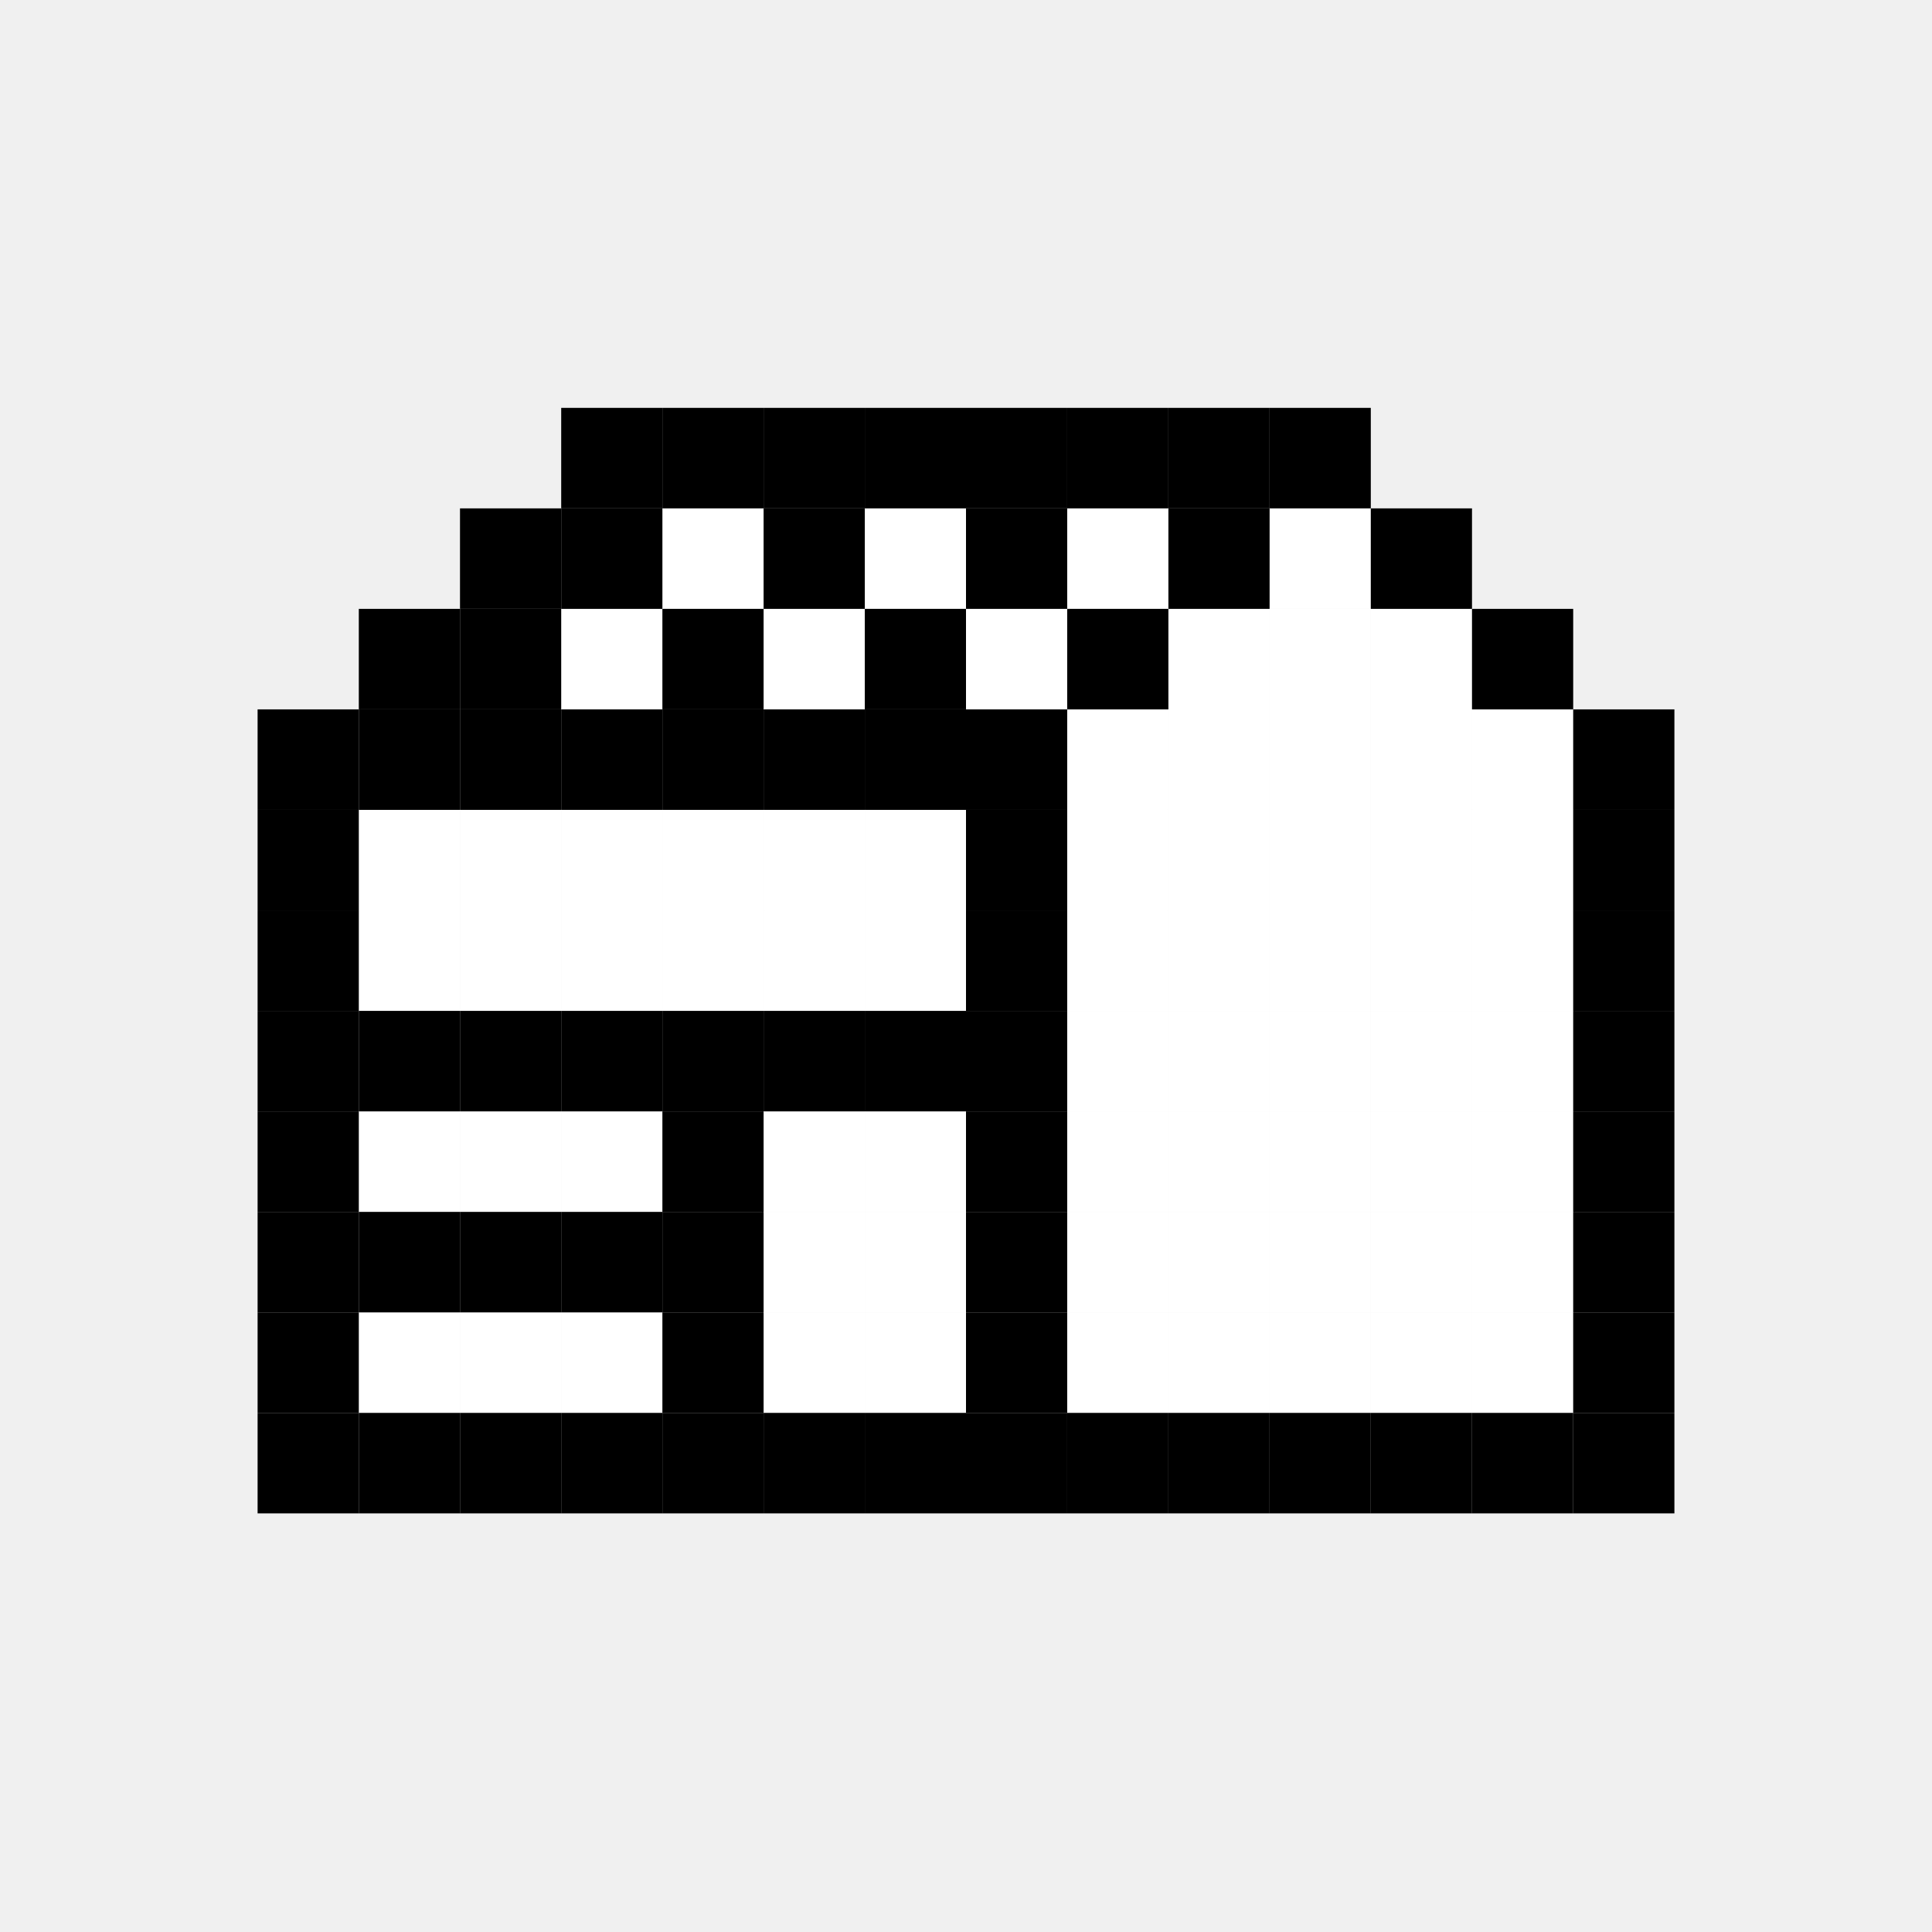
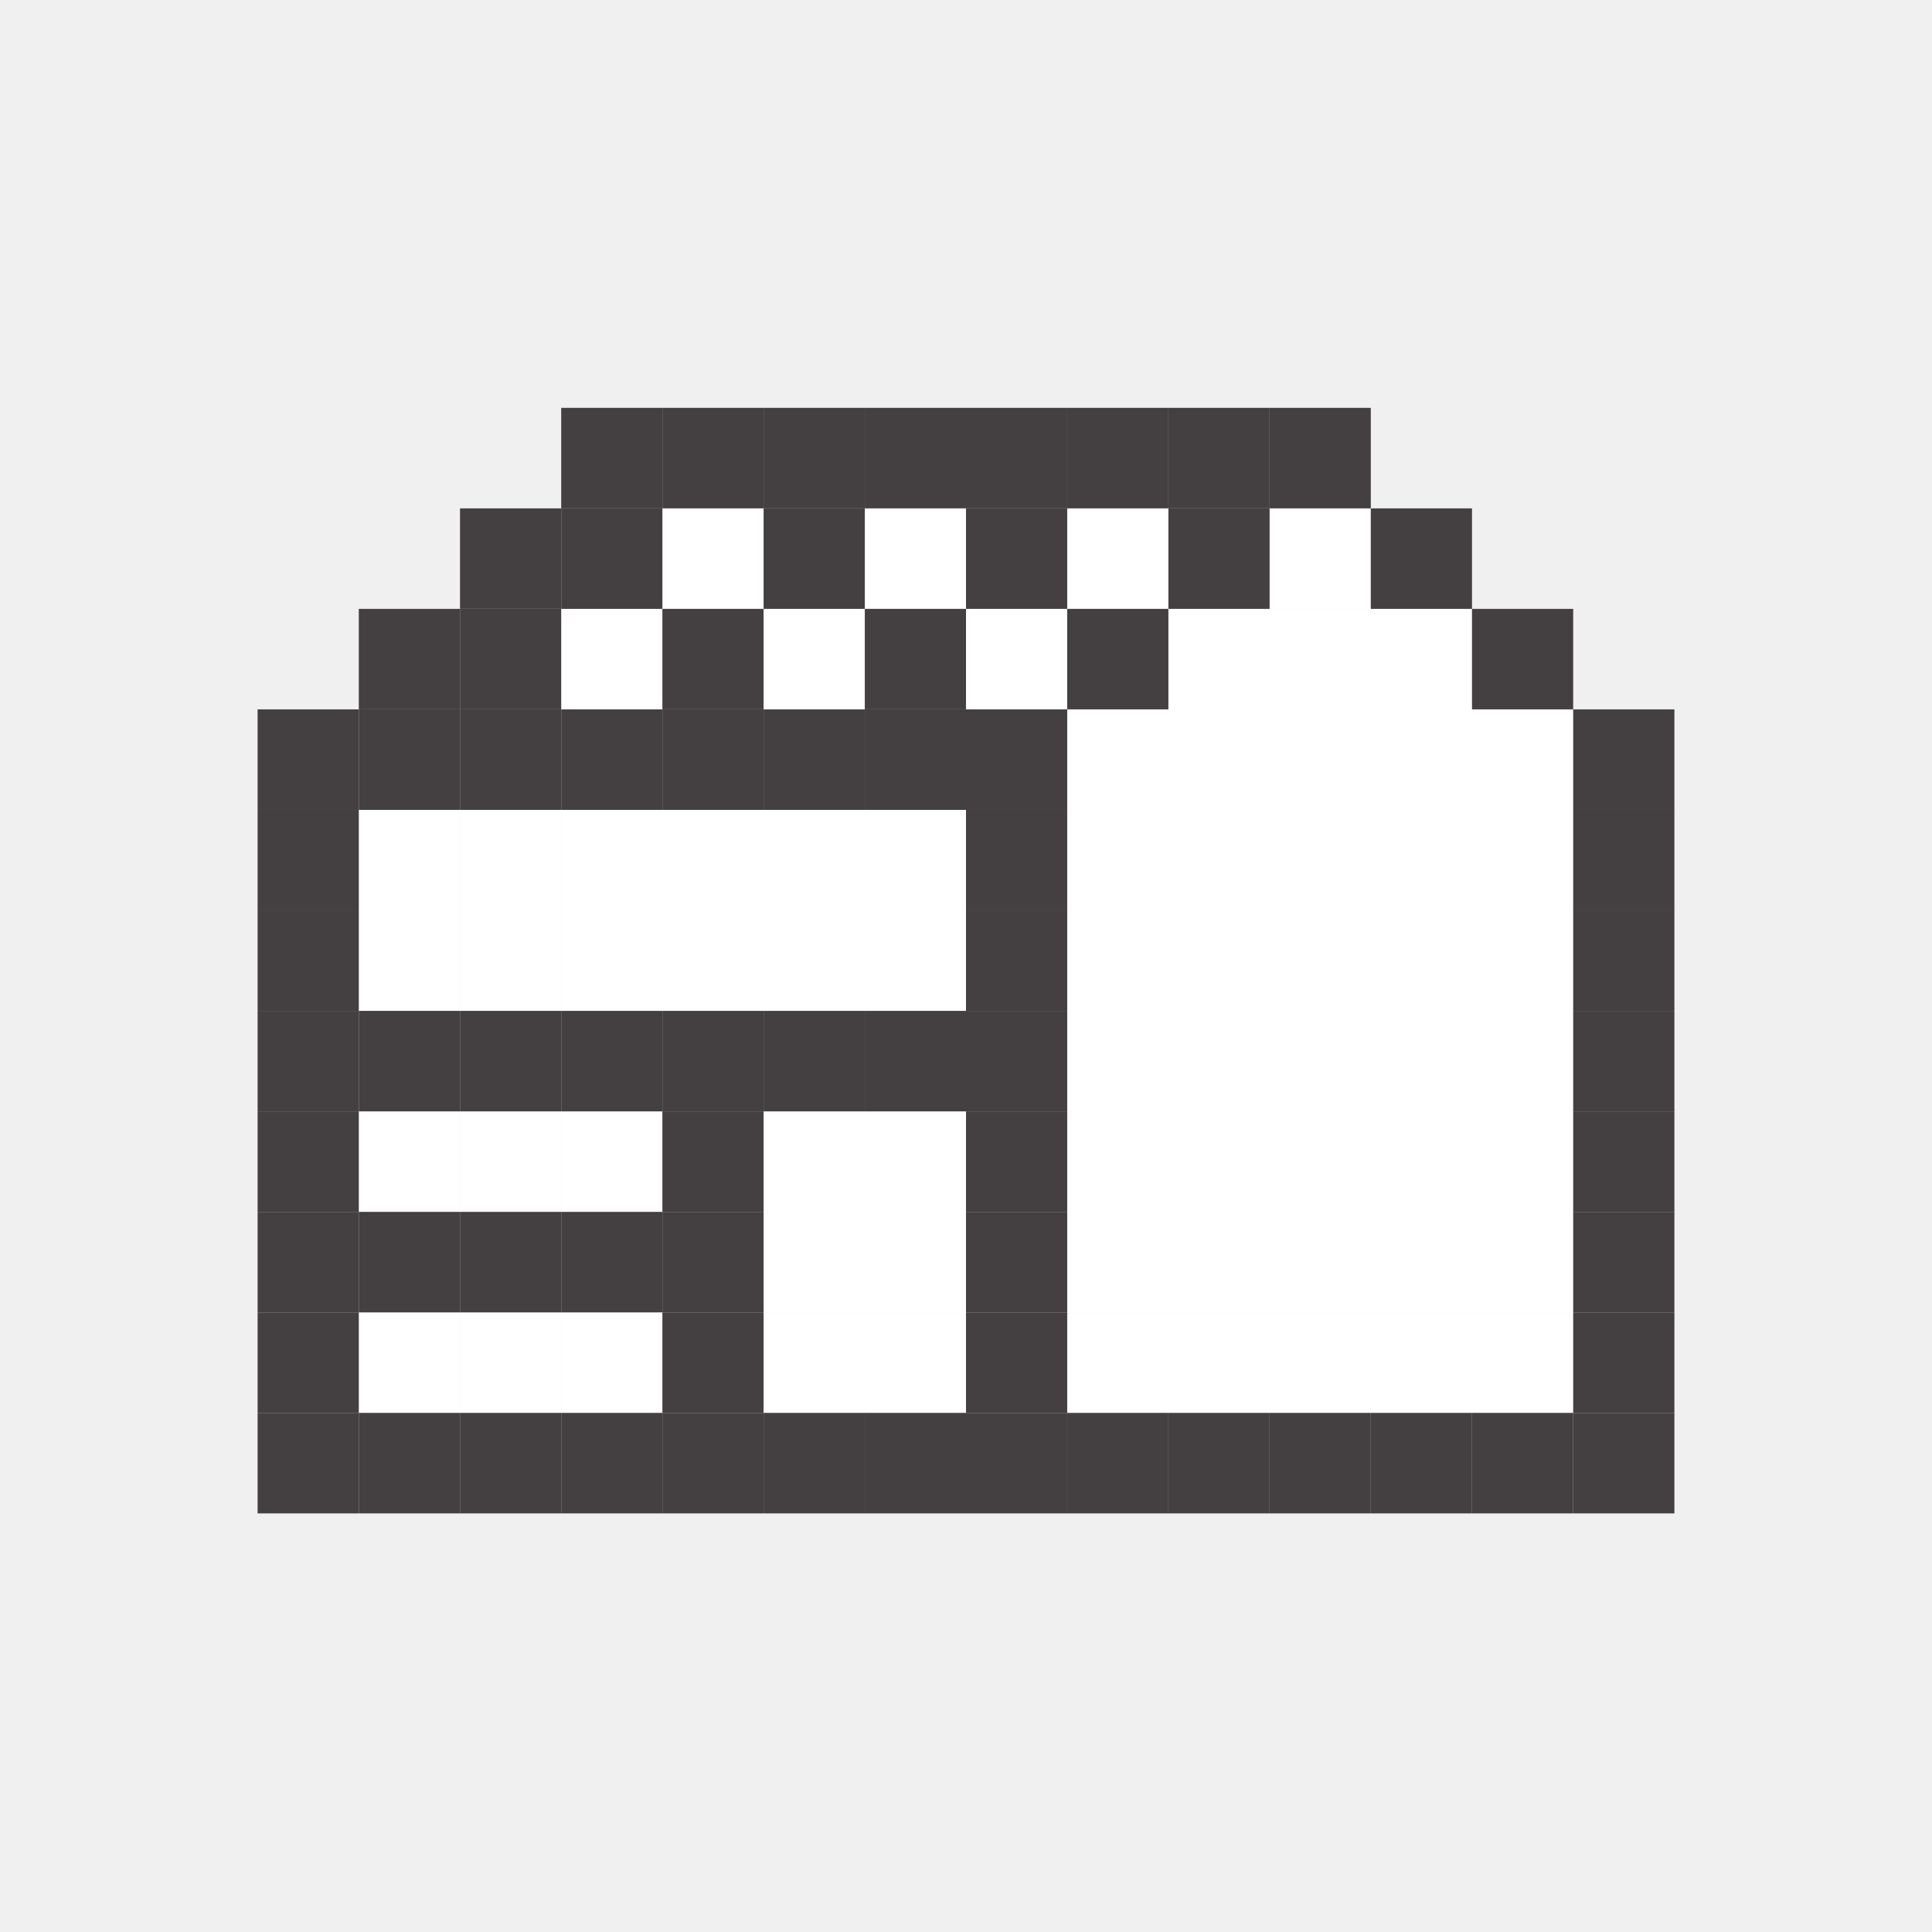
<svg xmlns="http://www.w3.org/2000/svg" width="180" height="180" viewBox="0 0 180 180" fill="none">
  <path d="M71.143 47.364H61.714V56.727H71.143V47.364Z" fill="white" />
  <path d="M90 47.364H80.571V56.727H90V47.364Z" fill="white" />
  <path d="M108.857 47.364H99.429V56.727H108.857V47.364Z" fill="white" />
  <path d="M127.714 47.364H118.286V56.727H127.714V47.364Z" fill="white" />
  <path d="M61.714 56.727L52.286 56.727V66.091H61.714L61.714 56.727Z" fill="white" />
  <path d="M80.571 56.727H71.143L71.143 66.091H80.571L80.571 56.727Z" fill="white" />
  <path d="M99.429 56.727H90V66.091H99.429V56.727Z" fill="white" />
  <path d="M118.286 56.727H108.857L108.857 66.091H118.286L118.286 56.727Z" fill="white" />
  <path d="M127.714 56.727H118.286L118.286 66.091H127.714V56.727Z" fill="white" />
  <path d="M137.143 56.727L127.714 56.727V66.091H137.143V56.727Z" fill="white" />
  <path d="M108.857 66.091H99.429V75.455H108.857L108.857 66.091Z" fill="white" />
  <path d="M118.286 66.091H108.857L108.857 75.455H118.286V66.091Z" fill="white" />
  <path d="M127.714 66.091H118.286V75.455H127.714V66.091Z" fill="white" />
  <path d="M137.143 66.091H127.714V75.455H137.143V66.091Z" fill="white" />
  <path d="M146.571 66.091L137.143 66.091V75.455H146.571V66.091Z" fill="white" />
  <path d="M42.857 75.455H33.429V84.818H42.857V75.455Z" fill="white" />
  <path d="M52.286 75.455H42.857V84.818H52.286V75.455Z" fill="white" />
  <path d="M61.714 75.455H52.286V84.818H61.714V75.455Z" fill="white" />
  <path d="M71.143 75.455H61.714V84.818H71.143V75.455Z" fill="white" />
  <path d="M80.571 75.455H71.143V84.818H80.571V75.455Z" fill="white" />
  <path d="M90 75.455H80.571V84.818H90V75.455Z" fill="white" />
  <path d="M108.857 75.455H99.429V84.818H108.857V75.455Z" fill="white" />
  <path d="M118.286 75.455H108.857V84.818H118.286V75.455Z" fill="white" />
  <path d="M127.714 75.455H118.286V84.818H127.714V75.455Z" fill="white" />
  <path d="M137.143 75.455H127.714V84.818H137.143V75.455Z" fill="white" />
  <path d="M146.571 75.455H137.143V84.818H146.571V75.455Z" fill="white" />
  <path d="M42.857 84.818H33.429V94.182H42.857V84.818Z" fill="white" />
  <path d="M52.286 84.818H42.857V94.182H52.286V84.818Z" fill="white" />
  <path d="M61.714 84.818H52.286V94.182H61.714V84.818Z" fill="white" />
  <path d="M71.143 84.818H61.714V94.182H71.143V84.818Z" fill="white" />
  <path d="M80.571 84.818H71.143V94.182H80.571V84.818Z" fill="white" />
  <path d="M90 84.818H80.571V94.182H90V84.818Z" fill="white" />
  <path d="M108.857 84.818H99.429V94.182H108.857V84.818Z" fill="white" />
  <path d="M118.286 84.818H108.857V94.182H118.286V84.818Z" fill="white" />
  <path d="M127.714 84.818H118.286V94.182H127.714V84.818Z" fill="white" />
  <path d="M137.143 84.818H127.714V94.182H137.143V84.818Z" fill="white" />
  <path d="M146.571 84.818H137.143V94.182H146.571V84.818Z" fill="white" />
  <path d="M108.857 94.182H99.429V103.545H108.857V94.182Z" fill="white" />
  <path d="M118.286 94.182H108.857V103.545H118.286V94.182Z" fill="white" />
  <path d="M127.714 94.182H118.286V103.545H127.714V94.182Z" fill="white" />
  <path d="M137.143 94.182H127.714V103.545H137.143V94.182Z" fill="white" />
  <path d="M146.571 94.182H137.143V103.545H146.571V94.182Z" fill="white" />
  <path d="M42.857 103.545H33.429V112.909H42.857V103.545Z" fill="white" />
  <path d="M52.286 103.545H42.857V112.909H52.286V103.545Z" fill="white" />
  <path d="M61.714 103.545H52.286V112.909H61.714V103.545Z" fill="white" />
  <path d="M80.571 103.545H71.143V112.909H80.571V103.545Z" fill="white" />
  <path d="M90 103.545H80.571V112.909H90V103.545Z" fill="white" />
  <path d="M108.857 103.545H99.429V112.909H108.857V103.545Z" fill="white" />
  <path d="M118.286 103.545H108.857V112.909H118.286V103.545Z" fill="white" />
  <path d="M127.714 103.545H118.286V112.909H127.714V103.545Z" fill="white" />
  <path d="M137.143 103.545H127.714V112.909H137.143V103.545Z" fill="white" />
  <path d="M146.571 103.545H137.143V112.909H146.571V103.545Z" fill="white" />
  <path d="M80.571 112.909H71.143V122.273H80.571V112.909Z" fill="white" />
  <path d="M90 112.909H80.571V122.273H90V112.909Z" fill="white" />
  <path d="M108.857 112.909H99.429V122.273H108.857V112.909Z" fill="white" />
  <path d="M118.286 112.909H108.857V122.273H118.286V112.909Z" fill="white" />
  <path d="M127.714 112.909H118.286V122.273H127.714V112.909Z" fill="white" />
  <path d="M137.143 112.909H127.714V122.273H137.143V112.909Z" fill="white" />
  <path d="M146.571 112.909H137.143V122.273H146.571V112.909Z" fill="white" />
  <path d="M42.857 122.273H33.429V131.636H42.857V122.273Z" fill="white" />
  <path d="M52.286 122.273H42.857V131.636H52.286V122.273Z" fill="white" />
  <path d="M61.714 122.273H52.286V131.636H61.714V122.273Z" fill="white" />
  <path d="M80.571 122.273H71.143V131.636H80.571V122.273Z" fill="white" />
  <path d="M90 122.273H80.571V131.636H90V122.273Z" fill="white" />
  <path d="M108.857 122.273H99.429V131.636H108.857V122.273Z" fill="white" />
  <path d="M118.286 122.273H108.857V131.636H118.286V122.273Z" fill="white" />
  <path d="M127.714 122.273H118.286V131.636H127.714V122.273Z" fill="white" />
  <path d="M137.143 122.273H127.714V131.636H137.143V122.273Z" fill="white" />
  <path d="M146.571 122.273H137.143V131.636H146.571V122.273Z" fill="white" />
-   <path d="M71.143 38H61.714V47.364H71.143V38Z" fill="black" />
-   <path d="M80.571 38H71.143V47.364H80.571V38Z" fill="black" />
-   <path d="M90 38H80.571V47.364H90V38Z" fill="black" />
-   <path d="M99.429 38H90V47.364H99.429V38Z" fill="black" />
-   <path d="M108.857 38H99.429V47.364H108.857V38Z" fill="black" />
-   <path d="M118.286 38H108.857V47.364H118.286V38Z" fill="black" />
-   <path d="M127.714 38H118.286V47.364H127.714V38Z" fill="black" />
-   <path d="M52.286 47.364H42.857V56.727H52.286V47.364Z" fill="black" />
-   <path d="M61.714 47.364L52.286 47.364V56.727H61.714L61.714 47.364Z" fill="black" />
-   <path d="M61.714 38H52.286L52.286 47.364L61.714 47.364V38Z" fill="black" />
-   <path d="M80.571 47.364H71.143L71.143 56.727H80.571V47.364Z" fill="black" />
-   <path d="M99.429 47.364H90L90 56.727H99.429V47.364Z" fill="black" />
-   <path d="M118.286 47.364H108.857V56.727H118.286V47.364Z" fill="black" />
-   <path d="M137.143 47.364L127.714 47.364V56.727H137.143V47.364Z" fill="black" />
-   <path d="M42.857 56.727L33.429 56.727V66.091H42.857L42.857 56.727Z" fill="black" />
-   <path d="M52.286 56.727H42.857L42.857 66.091H52.286V56.727Z" fill="black" />
-   <path d="M71.143 56.727H61.714L61.714 66.091H71.143L71.143 56.727Z" fill="black" />
-   <path d="M90 56.727H80.571L80.571 66.091H90L90 56.727Z" fill="black" />
-   <path d="M108.857 56.727H99.429L99.429 66.091H108.857V56.727Z" fill="black" />
-   <path d="M146.571 56.727L137.143 56.727L137.143 66.091H146.571V56.727Z" fill="black" />
-   <path d="M33.429 66.091L24 66.091V75.454H33.429L33.429 66.091Z" fill="black" />
-   <path d="M42.857 66.091H33.429L33.429 75.454H42.857V66.091Z" fill="black" />
-   <path d="M52.286 66.091H42.857V75.454H52.286V66.091Z" fill="black" />
-   <path d="M61.714 66.091H52.286V75.454H61.714L61.714 66.091Z" fill="black" />
-   <path d="M71.143 66.091H61.714L61.714 75.454H71.143V66.091Z" fill="black" />
-   <path d="M80.571 66.091H71.143V75.454H80.571L80.571 66.091Z" fill="black" />
-   <path d="M90 66.091H80.571L80.571 75.454H90V66.091Z" fill="black" />
-   <path d="M99.429 66.091H90V75.454H99.429L99.429 66.091Z" fill="black" />
-   <path d="M156 66.091L146.571 66.091L146.571 75.454H156V66.091Z" fill="black" />
-   <path d="M33.429 75.454H24V84.818H33.429V75.454Z" fill="black" />
-   <path d="M99.429 75.454H90L90 84.818H99.429V75.454Z" fill="black" />
-   <path d="M156 75.454H146.571V84.818H156V75.454Z" fill="black" />
-   <path d="M33.429 84.818H24V94.182H33.429V84.818Z" fill="black" />
-   <path d="M99.429 84.818H90V94.182H99.429V84.818Z" fill="black" />
-   <path d="M156 84.818H146.571V94.182H156V84.818Z" fill="black" />
-   <path d="M33.429 94.182H24V103.545H33.429V94.182Z" fill="black" />
-   <path d="M42.857 94.182L33.429 94.182V103.545H42.857V94.182Z" fill="black" />
-   <path d="M52.286 94.182H42.857V103.545H52.286V94.182Z" fill="black" />
-   <path d="M61.714 94.182H52.286V103.545H61.714V94.182Z" fill="black" />
-   <path d="M71.143 94.182H61.714V103.545H71.143V94.182Z" fill="black" />
-   <path d="M80.571 94.182H71.143V103.545H80.571V94.182Z" fill="black" />
-   <path d="M90 94.182L80.571 94.182V103.545H90L90 94.182Z" fill="black" />
-   <path d="M99.429 94.182H90L90 103.545H99.429V94.182Z" fill="black" />
-   <path d="M156 94.182H146.571V103.545H156V94.182Z" fill="black" />
-   <path d="M33.429 103.545H24V112.909H33.429V103.545Z" fill="black" />
-   <path d="M71.143 103.545H61.714L61.714 112.909H71.143V103.545Z" fill="black" />
-   <path d="M99.429 103.545H90L90 112.909H99.429V103.545Z" fill="black" />
-   <path d="M156 103.545H146.571V112.909H156V103.545Z" fill="black" />
-   <path d="M33.429 112.909H24V122.273H33.429V112.909Z" fill="black" />
-   <path d="M42.857 112.909L33.429 112.909V122.273H42.857V112.909Z" fill="black" />
-   <path d="M52.286 112.909H42.857V122.273H52.286V112.909Z" fill="black" />
-   <path d="M61.714 112.909L52.286 112.909V122.273H61.714L61.714 112.909Z" fill="black" />
-   <path d="M71.143 112.909H61.714L61.714 122.273H71.143V112.909Z" fill="black" />
-   <path d="M99.429 112.909H90V122.273H99.429V112.909Z" fill="black" />
-   <path d="M156 112.909H146.571V122.273H156V112.909Z" fill="black" />
-   <path d="M33.429 122.273H24V131.636H33.429V122.273Z" fill="black" />
-   <path d="M71.143 122.273H61.714L61.714 131.636H71.143V122.273Z" fill="black" />
-   <path d="M99.429 122.273H90V131.636H99.429V122.273Z" fill="black" />
-   <path d="M156 122.273H146.571V131.636H156V122.273Z" fill="black" />
-   <path d="M33.429 131.636H24V141H33.429V131.636Z" fill="black" />
-   <path d="M42.857 131.636L33.429 131.636V141H42.857V131.636Z" fill="black" />
-   <path d="M52.286 131.636H42.857V141H52.286V131.636Z" fill="black" />
-   <path d="M61.714 131.636L52.286 131.636V141H61.714L61.714 131.636Z" fill="black" />
-   <path d="M71.143 131.636H61.714L61.714 141H71.143V131.636Z" fill="black" />
-   <path d="M80.571 131.636L71.143 131.636V141H80.571V131.636Z" fill="black" />
-   <path d="M90 131.636L80.571 131.636V141H90L90 131.636Z" fill="black" />
-   <path d="M99.429 131.636H90L90 141H99.429V131.636Z" fill="black" />
-   <path d="M108.857 131.636L99.429 131.636V141H108.857V131.636Z" fill="black" />
-   <path d="M118.286 131.636H108.857V141H118.286V131.636Z" fill="black" />
-   <path d="M127.714 131.636H118.286V141H127.714V131.636Z" fill="black" />
-   <path d="M137.143 131.636H127.714V141H137.143V131.636Z" fill="black" />
-   <path d="M146.571 131.636L137.143 131.636V141H146.571L146.571 131.636Z" fill="black" />
-   <path d="M156 131.636H146.571L146.571 141H156V131.636Z" fill="black" />
+   <path d="M71.143 38H61.714V47.364H71.143V38Z" fill="#444041" />
+   <path d="M80.571 38H71.143V47.364H80.571V38Z" fill="#444041" />
+   <path d="M90 38H80.571V47.364H90V38Z" fill="#444041" />
+   <path d="M99.429 38H90V47.364H99.429V38Z" fill="#444041" />
+   <path d="M108.857 38H99.429V47.364H108.857V38Z" fill="#444041" />
+   <path d="M118.286 38H108.857V47.364H118.286V38Z" fill="#444041" />
+   <path d="M127.714 38H118.286V47.364H127.714V38Z" fill="#444041" />
+   <path d="M52.286 47.364H42.857V56.727H52.286V47.364Z" fill="#444041" />
+   <path d="M61.714 47.364L52.286 47.364V56.727H61.714L61.714 47.364Z" fill="#444041" />
+   <path d="M61.714 38H52.286L52.286 47.364L61.714 47.364V38Z" fill="#444041" />
+   <path d="M80.571 47.364H71.143L71.143 56.727H80.571V47.364Z" fill="#444041" />
+   <path d="M99.429 47.364H90L90 56.727H99.429V47.364Z" fill="#444041" />
+   <path d="M118.286 47.364H108.857L108.857 56.727H118.286V47.364Z" fill="#444041" />
+   <path d="M137.143 47.364L127.714 47.364V56.727H137.143V47.364Z" fill="#444041" />
+   <path d="M42.857 56.727L33.429 56.727V66.091H42.857L42.857 56.727Z" fill="#444041" />
+   <path d="M52.286 56.727H42.857L42.857 66.091H52.286V56.727Z" fill="#444041" />
+   <path d="M71.143 56.727H61.714L61.714 66.091H71.143L71.143 56.727Z" fill="#444041" />
+   <path d="M90 56.727H80.571L80.571 66.091H90L90 56.727Z" fill="#444041" />
+   <path d="M108.857 56.727H99.429L99.429 66.091H108.857L108.857 56.727Z" fill="#444041" />
+   <path d="M146.571 56.727L137.143 56.727L137.143 66.091H146.571V56.727Z" fill="#444041" />
+   <path d="M33.429 66.091L24 66.091V75.454H33.429L33.429 66.091Z" fill="#444041" />
+   <path d="M42.857 66.091H33.429L33.429 75.454H42.857V66.091Z" fill="#444041" />
+   <path d="M52.286 66.091H42.857V75.454H52.286V66.091Z" fill="#444041" />
+   <path d="M61.714 66.091H52.286V75.454H61.714L61.714 66.091Z" fill="#444041" />
+   <path d="M71.143 66.091H61.714L61.714 75.454H71.143V66.091Z" fill="#444041" />
+   <path d="M80.571 66.091H71.143V75.454H80.571L80.571 66.091Z" fill="#444041" />
+   <path d="M90 66.091H80.571L80.571 75.454H90V66.091Z" fill="#444041" />
+   <path d="M99.429 66.091H90V75.454H99.429L99.429 66.091Z" fill="#444041" />
+   <path d="M156 66.091L146.571 66.091L146.571 75.454H156V66.091Z" fill="#444041" />
+   <path d="M33.429 75.454H24V84.818H33.429V75.454Z" fill="#444041" />
+   <path d="M99.429 75.454H90L90 84.818H99.429V75.454Z" fill="#444041" />
+   <path d="M156 75.454H146.571V84.818H156V75.454Z" fill="#444041" />
+   <path d="M33.429 84.818H24V94.182H33.429V84.818Z" fill="#444041" />
+   <path d="M99.429 84.818H90V94.182H99.429V84.818Z" fill="#444041" />
+   <path d="M156 84.818H146.571V94.182H156V84.818Z" fill="#444041" />
+   <path d="M33.429 94.182H24V103.545H33.429V94.182Z" fill="#444041" />
+   <path d="M42.857 94.182L33.429 94.182V103.545H42.857V94.182Z" fill="#444041" />
+   <path d="M52.286 94.182H42.857V103.545H52.286V94.182Z" fill="#444041" />
+   <path d="M61.714 94.182H52.286V103.545H61.714V94.182Z" fill="#444041" />
+   <path d="M71.143 94.182H61.714V103.545H71.143V94.182Z" fill="#444041" />
+   <path d="M80.571 94.182H71.143V103.545H80.571V94.182Z" fill="#444041" />
+   <path d="M90 94.182L80.571 94.182V103.545H90L90 94.182Z" fill="#444041" />
+   <path d="M99.429 94.182H90L90 103.545H99.429V94.182Z" fill="#444041" />
+   <path d="M156 94.182H146.571V103.545H156V94.182Z" fill="#444041" />
+   <path d="M33.429 103.545H24V112.909H33.429V103.545Z" fill="#444041" />
+   <path d="M71.143 103.545H61.714L61.714 112.909H71.143V103.545Z" fill="#444041" />
+   <path d="M99.429 103.545H90L90 112.909H99.429V103.545Z" fill="#444041" />
+   <path d="M156 103.545H146.571V112.909H156V103.545Z" fill="#444041" />
+   <path d="M33.429 112.909H24V122.273H33.429V112.909Z" fill="#444041" />
+   <path d="M42.857 112.909L33.429 112.909V122.273H42.857V112.909Z" fill="#444041" />
+   <path d="M52.286 112.909H42.857V122.273H52.286V112.909Z" fill="#444041" />
+   <path d="M61.714 112.909L52.286 112.909V122.273H61.714L61.714 112.909Z" fill="#444041" />
+   <path d="M71.143 112.909H61.714L61.714 122.273H71.143V112.909Z" fill="#444041" />
+   <path d="M99.429 112.909H90V122.273H99.429V112.909Z" fill="#444041" />
+   <path d="M156 112.909H146.571V122.273H156V112.909Z" fill="#444041" />
+   <path d="M33.429 122.273H24V131.636H33.429V122.273Z" fill="#444041" />
+   <path d="M71.143 122.273H61.714L61.714 131.636H71.143V122.273Z" fill="#444041" />
+   <path d="M99.429 122.273H90V131.636H99.429V122.273Z" fill="#444041" />
+   <path d="M156 122.273H146.571V131.636H156V122.273Z" fill="#444041" />
+   <path d="M33.429 131.636H24V141H33.429V131.636Z" fill="#444041" />
+   <path d="M42.857 131.636L33.429 131.636V141H42.857V131.636Z" fill="#444041" />
+   <path d="M52.286 131.636H42.857V141H52.286V131.636Z" fill="#444041" />
+   <path d="M61.714 131.636L52.286 131.636V141H61.714L61.714 131.636Z" fill="#444041" />
+   <path d="M71.143 131.636H61.714L61.714 141H71.143V131.636Z" fill="#444041" />
+   <path d="M80.571 131.636L71.143 131.636V141H80.571V131.636Z" fill="#444041" />
+   <path d="M90 131.636L80.571 131.636V141H90L90 131.636Z" fill="#444041" />
+   <path d="M99.429 131.636H90L90 141H99.429V131.636Z" fill="#444041" />
+   <path d="M108.857 131.636L99.429 131.636V141H108.857V131.636Z" fill="#444041" />
+   <path d="M118.286 131.636H108.857V141H118.286V131.636Z" fill="#444041" />
+   <path d="M127.714 131.636H118.286V141H127.714V131.636Z" fill="#444041" />
+   <path d="M137.143 131.636H127.714V141H137.143V131.636Z" fill="#444041" />
+   <path d="M146.571 131.636L137.143 131.636V141H146.571L146.571 131.636Z" fill="#444041" />
+   <path d="M156 131.636H146.571L146.571 141H156V131.636Z" fill="#444041" />
</svg>
